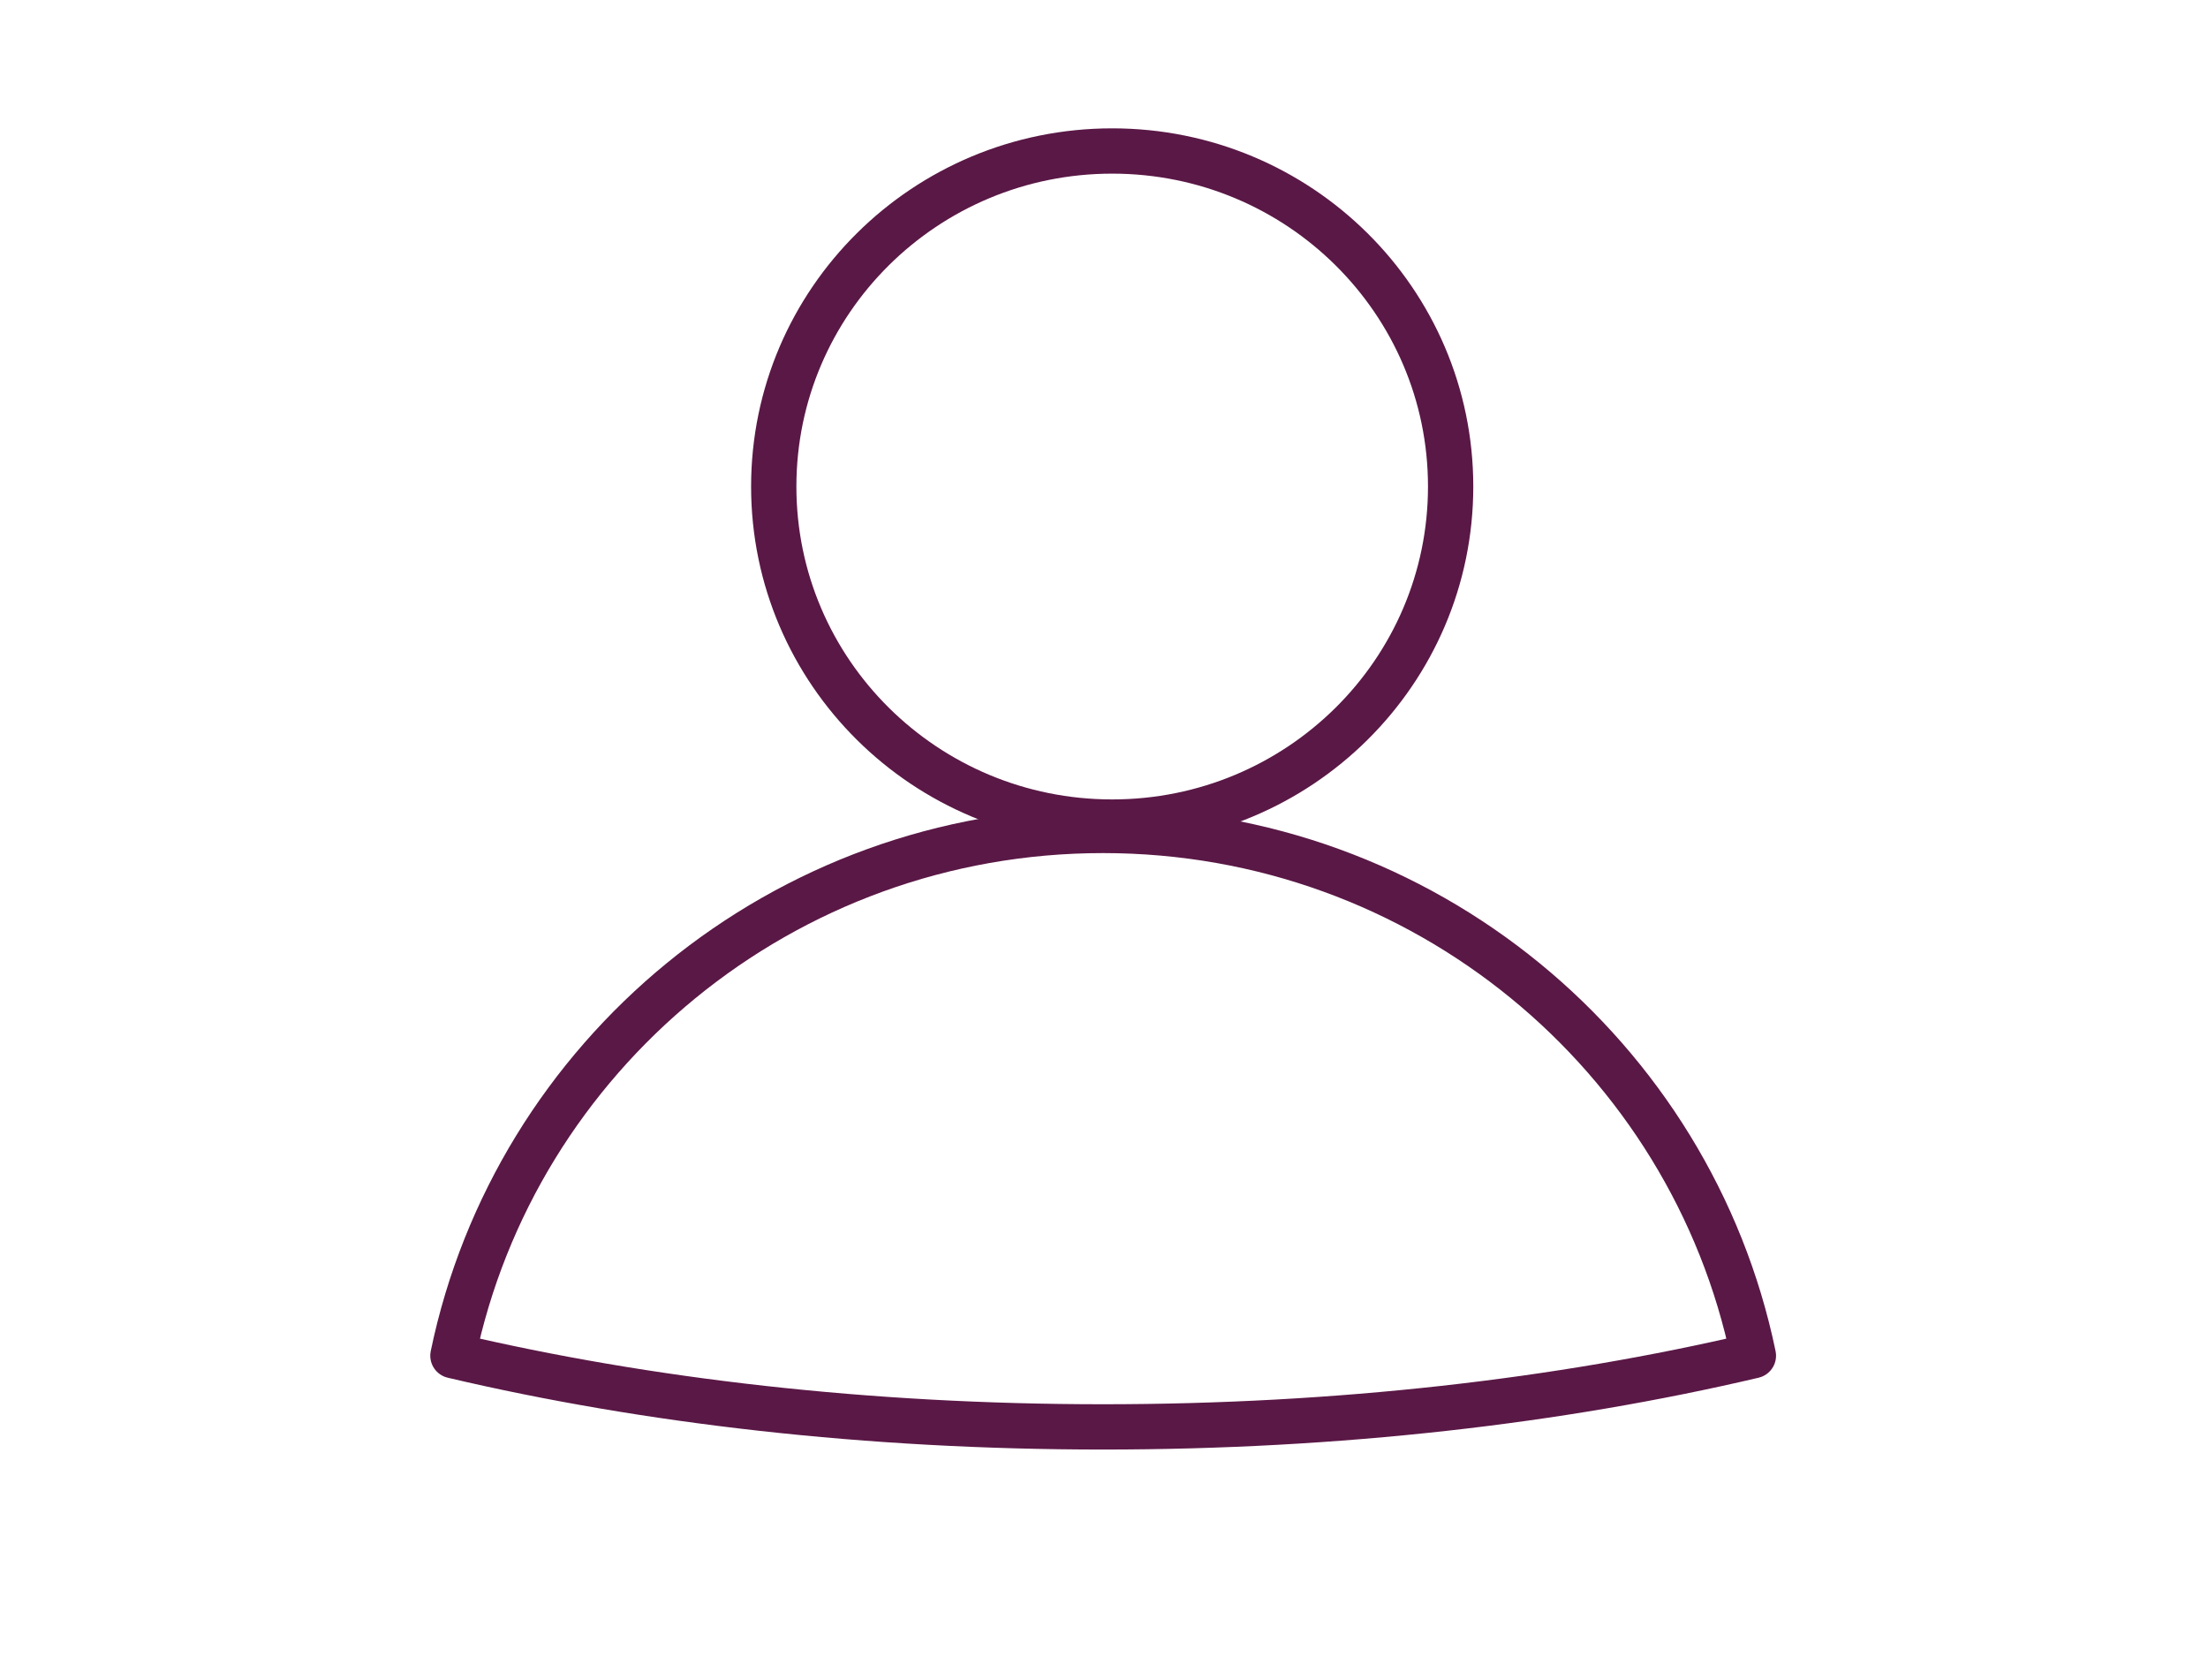
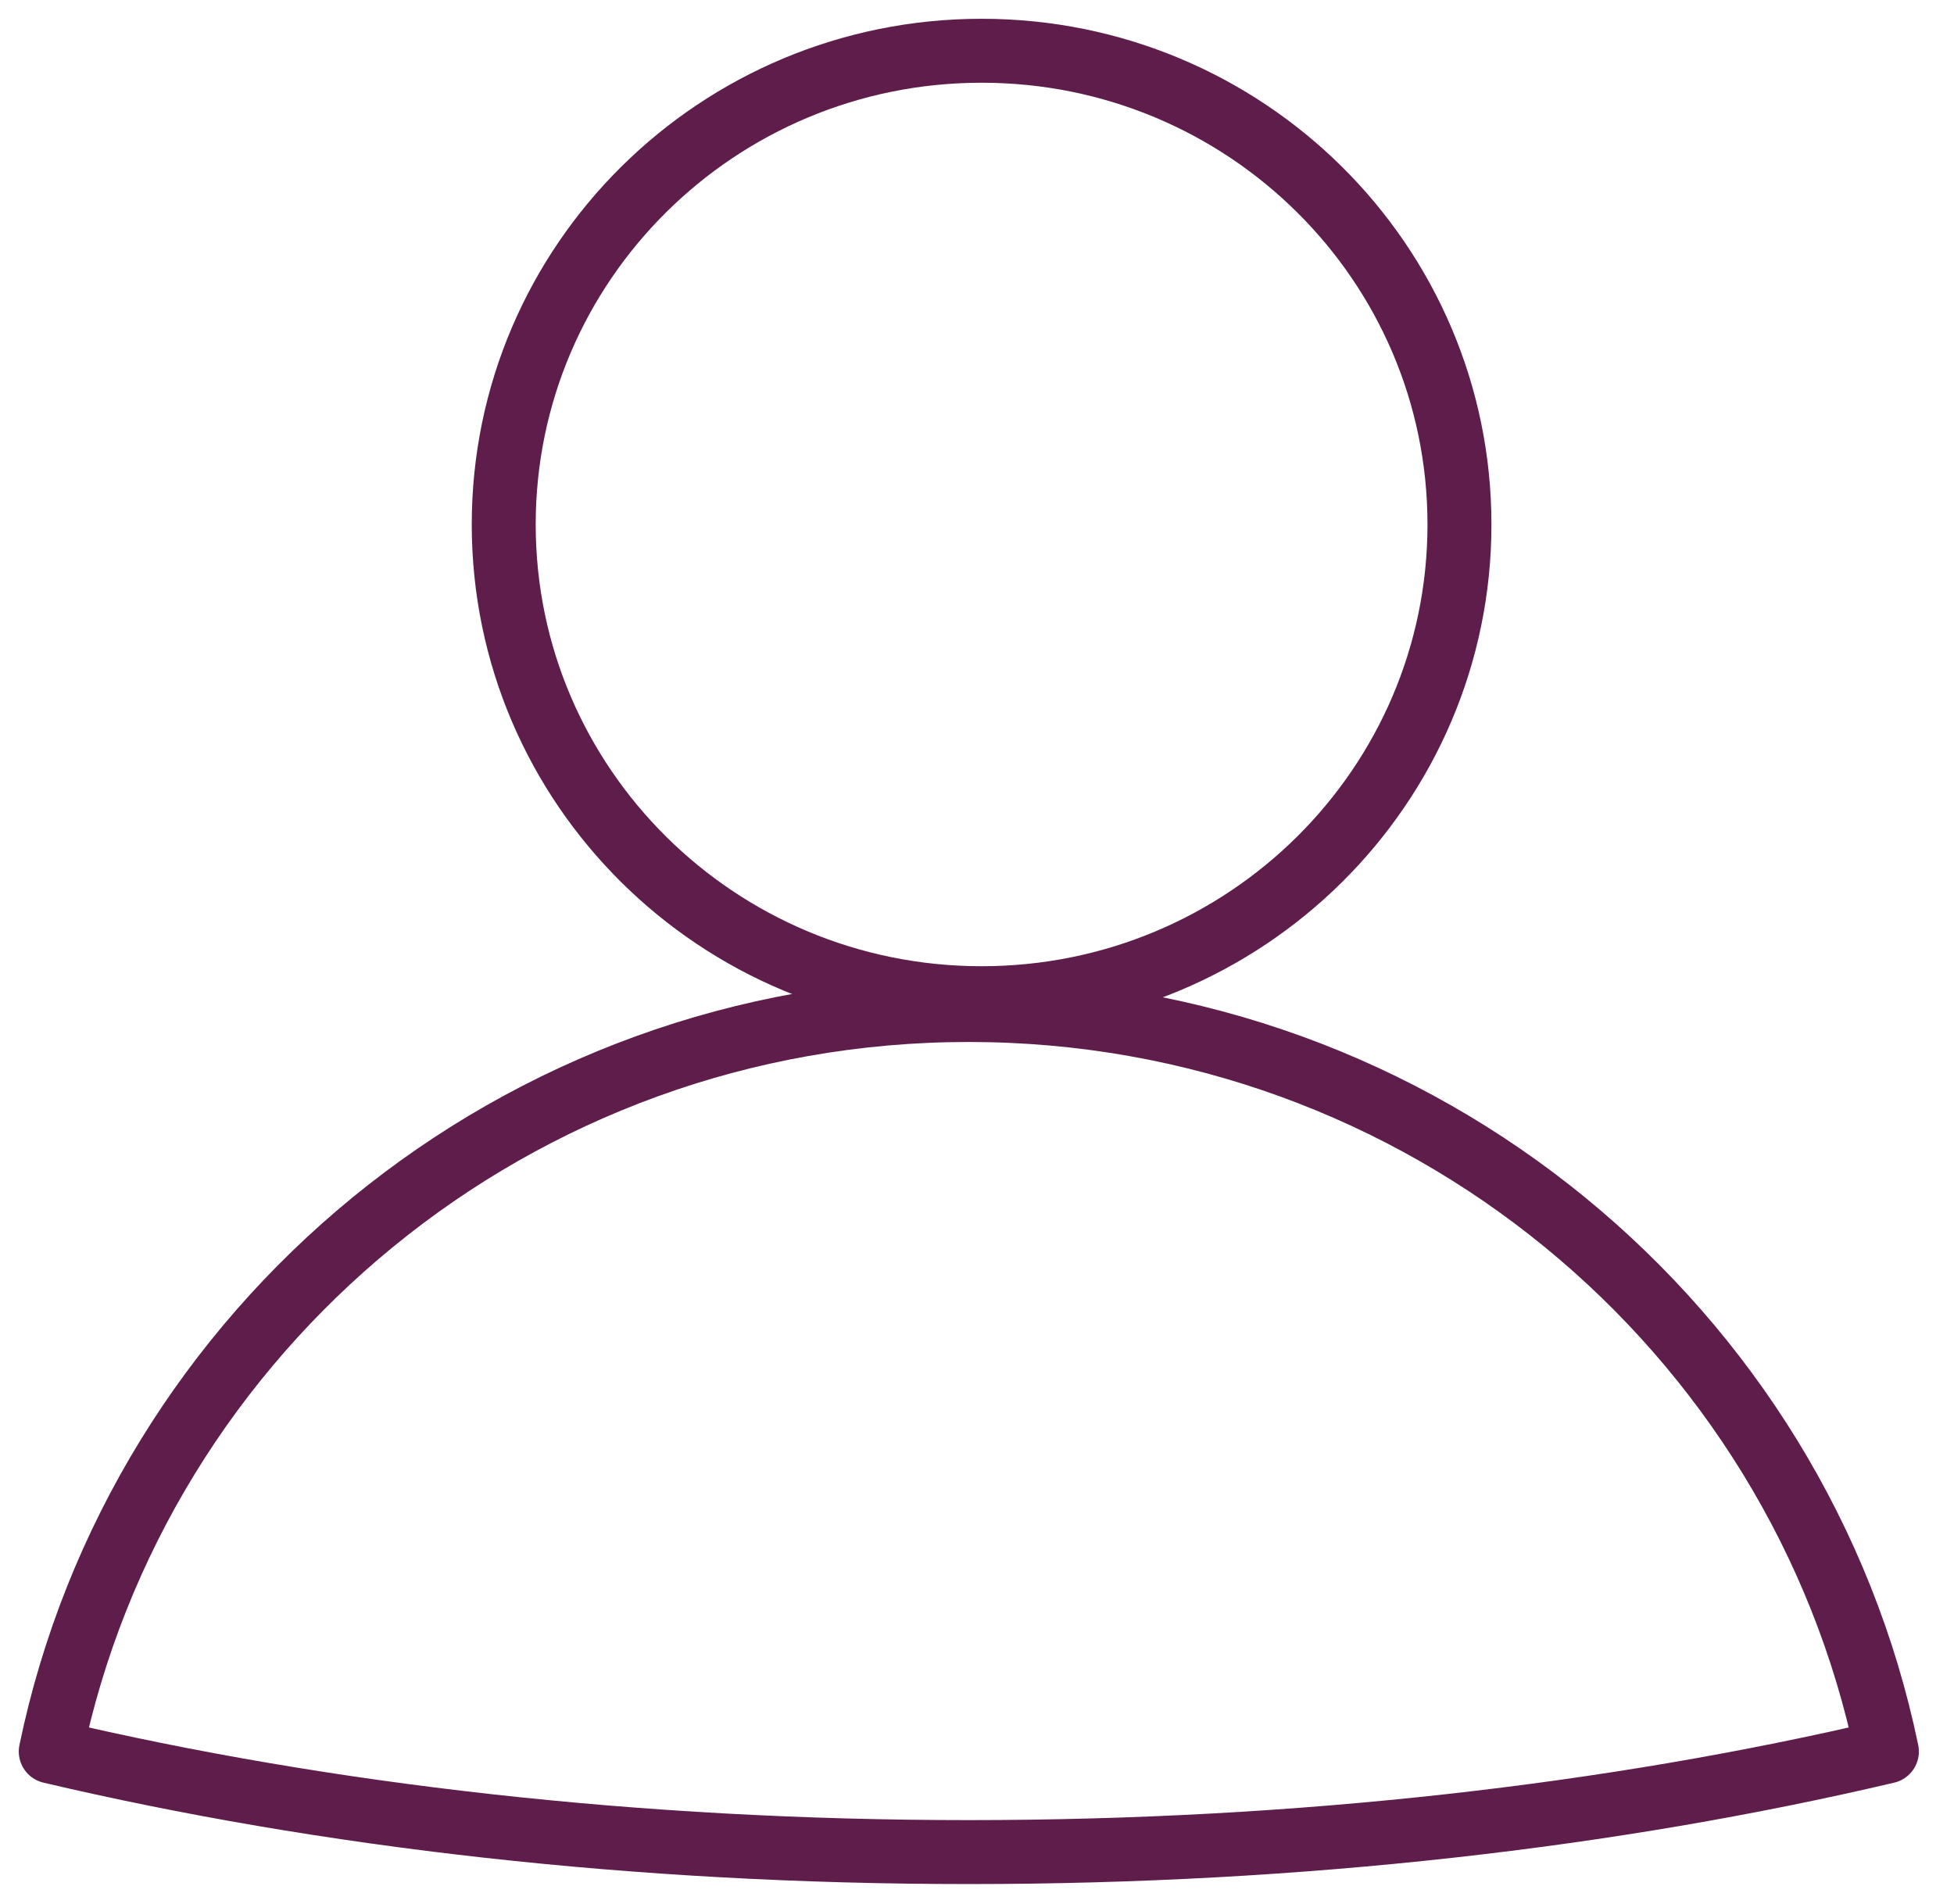
- <svg xmlns="http://www.w3.org/2000/svg" width="117px" height="89px" viewBox="0 0 117 89" version="1.1">
+ <svg xmlns="http://www.w3.org/2000/svg" width="77px" height="75px" viewBox="0 0 77 75" version="1.1">
  <defs />
  <g id="Home-Page" stroke="none" stroke-width="1" fill="none" fill-rule="evenodd" stroke-linecap="round" stroke-linejoin="round">
-     <g id="Artboard-5-Copy-6" stroke="#5A1846" stroke-width="2.4">
-       <g id="Page-1" transform="translate(24, 8)">
-         <path d="M52.868,17.779 C52.868,27.597 44.839,35.557 34.935,35.557 C25.03,35.557 17,27.597 17,17.779 C17,7.96 25.03,0 34.935,0 C44.839,0 52.868,7.96 52.868,17.779 Z" id="Stroke-1" />
-         <path d="M68.911,63.829 C58.654,66.243 46.92,67.603 34.448,67.603 C21.978,67.603 10.259,66.243 0,63.829 C3.292,47.954 17.461,36 34.448,36 C51.451,36 65.62,47.954 68.911,63.829 Z" id="Stroke-3" />
+     <g id="Artboard-2-Copy-6" stroke="#5E1D4A" stroke-width="2.52">
+       <g id="Page-1" transform="translate(2, 2)">
+         <path d="M55.512,18.668 C55.512,28.977 47.081,37.335 36.682,37.335 C26.282,37.335 17.85,28.977 17.85,18.668 C17.85,8.358 26.282,0 36.682,0 C47.081,0 55.512,8.358 55.512,18.668 Z" id="Stroke-1" />
+         <path d="M72.356,67.02 C61.587,69.555 49.266,70.983 36.171,70.983 C23.076,70.983 10.772,69.555 0,67.02 C3.457,50.351 18.334,37.8 36.171,37.8 C54.023,37.8 68.901,50.351 72.356,67.02 Z" id="Stroke-3" />
      </g>
    </g>
  </g>
</svg>
